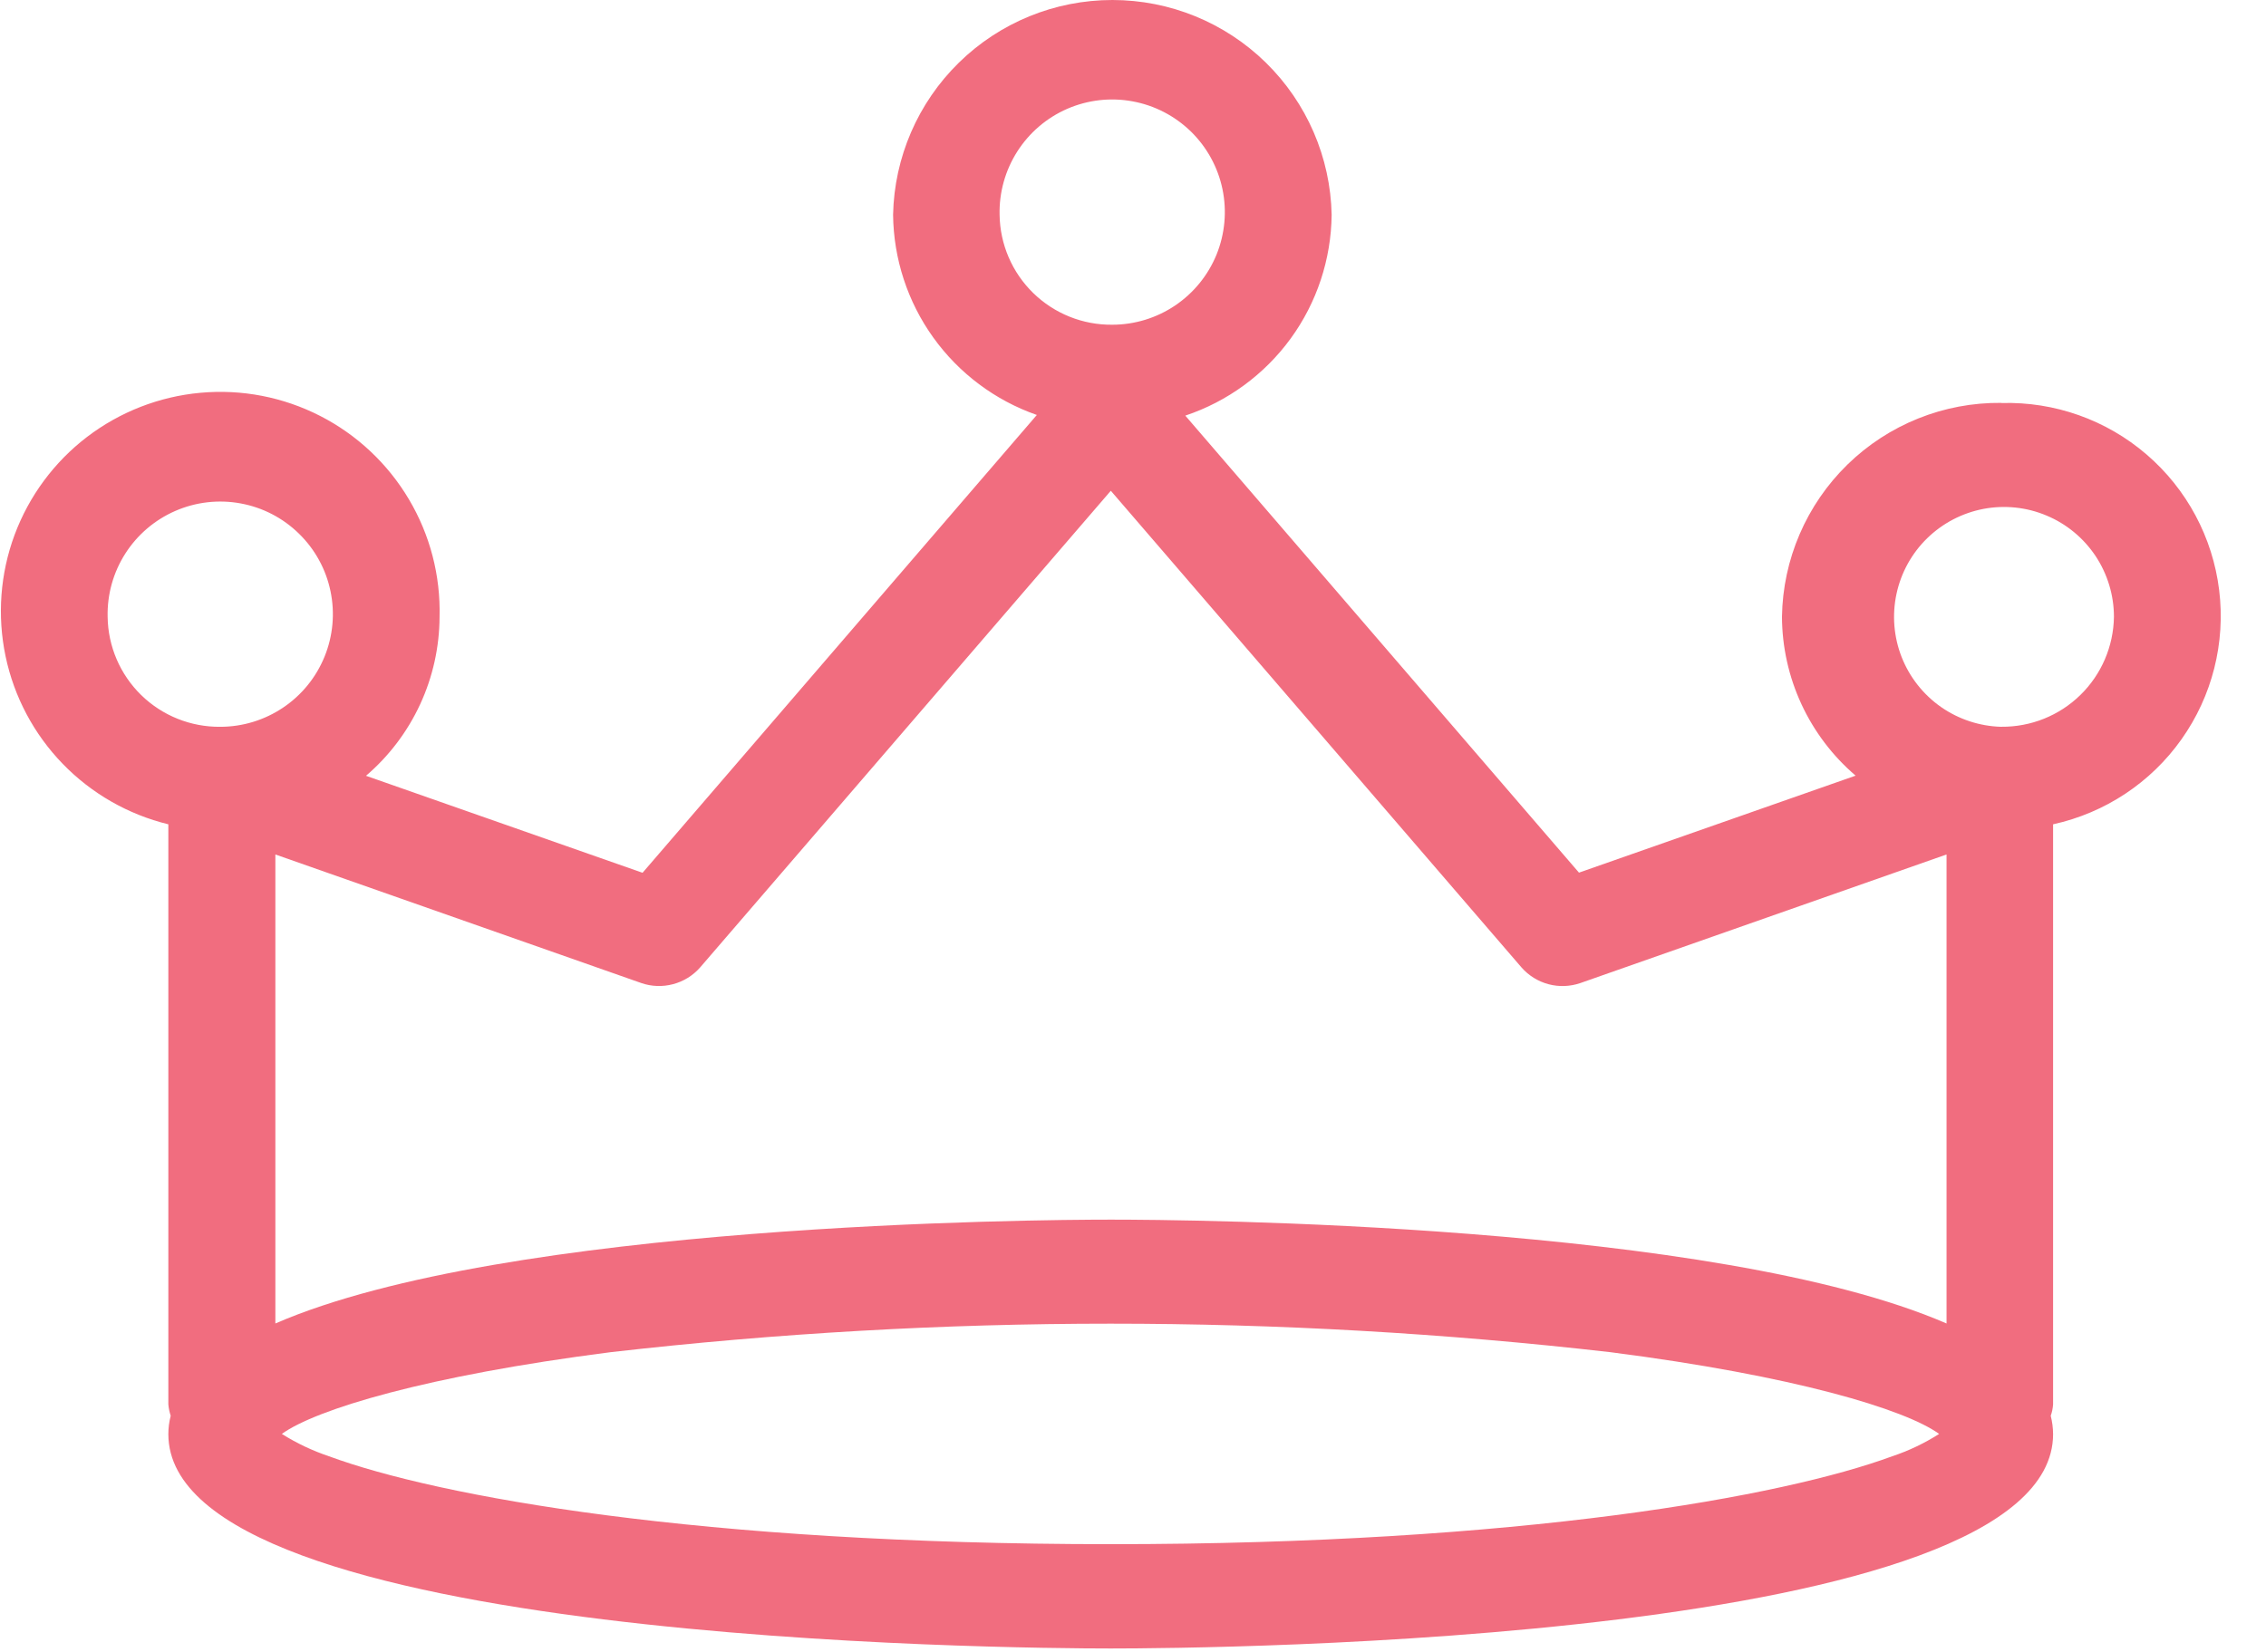
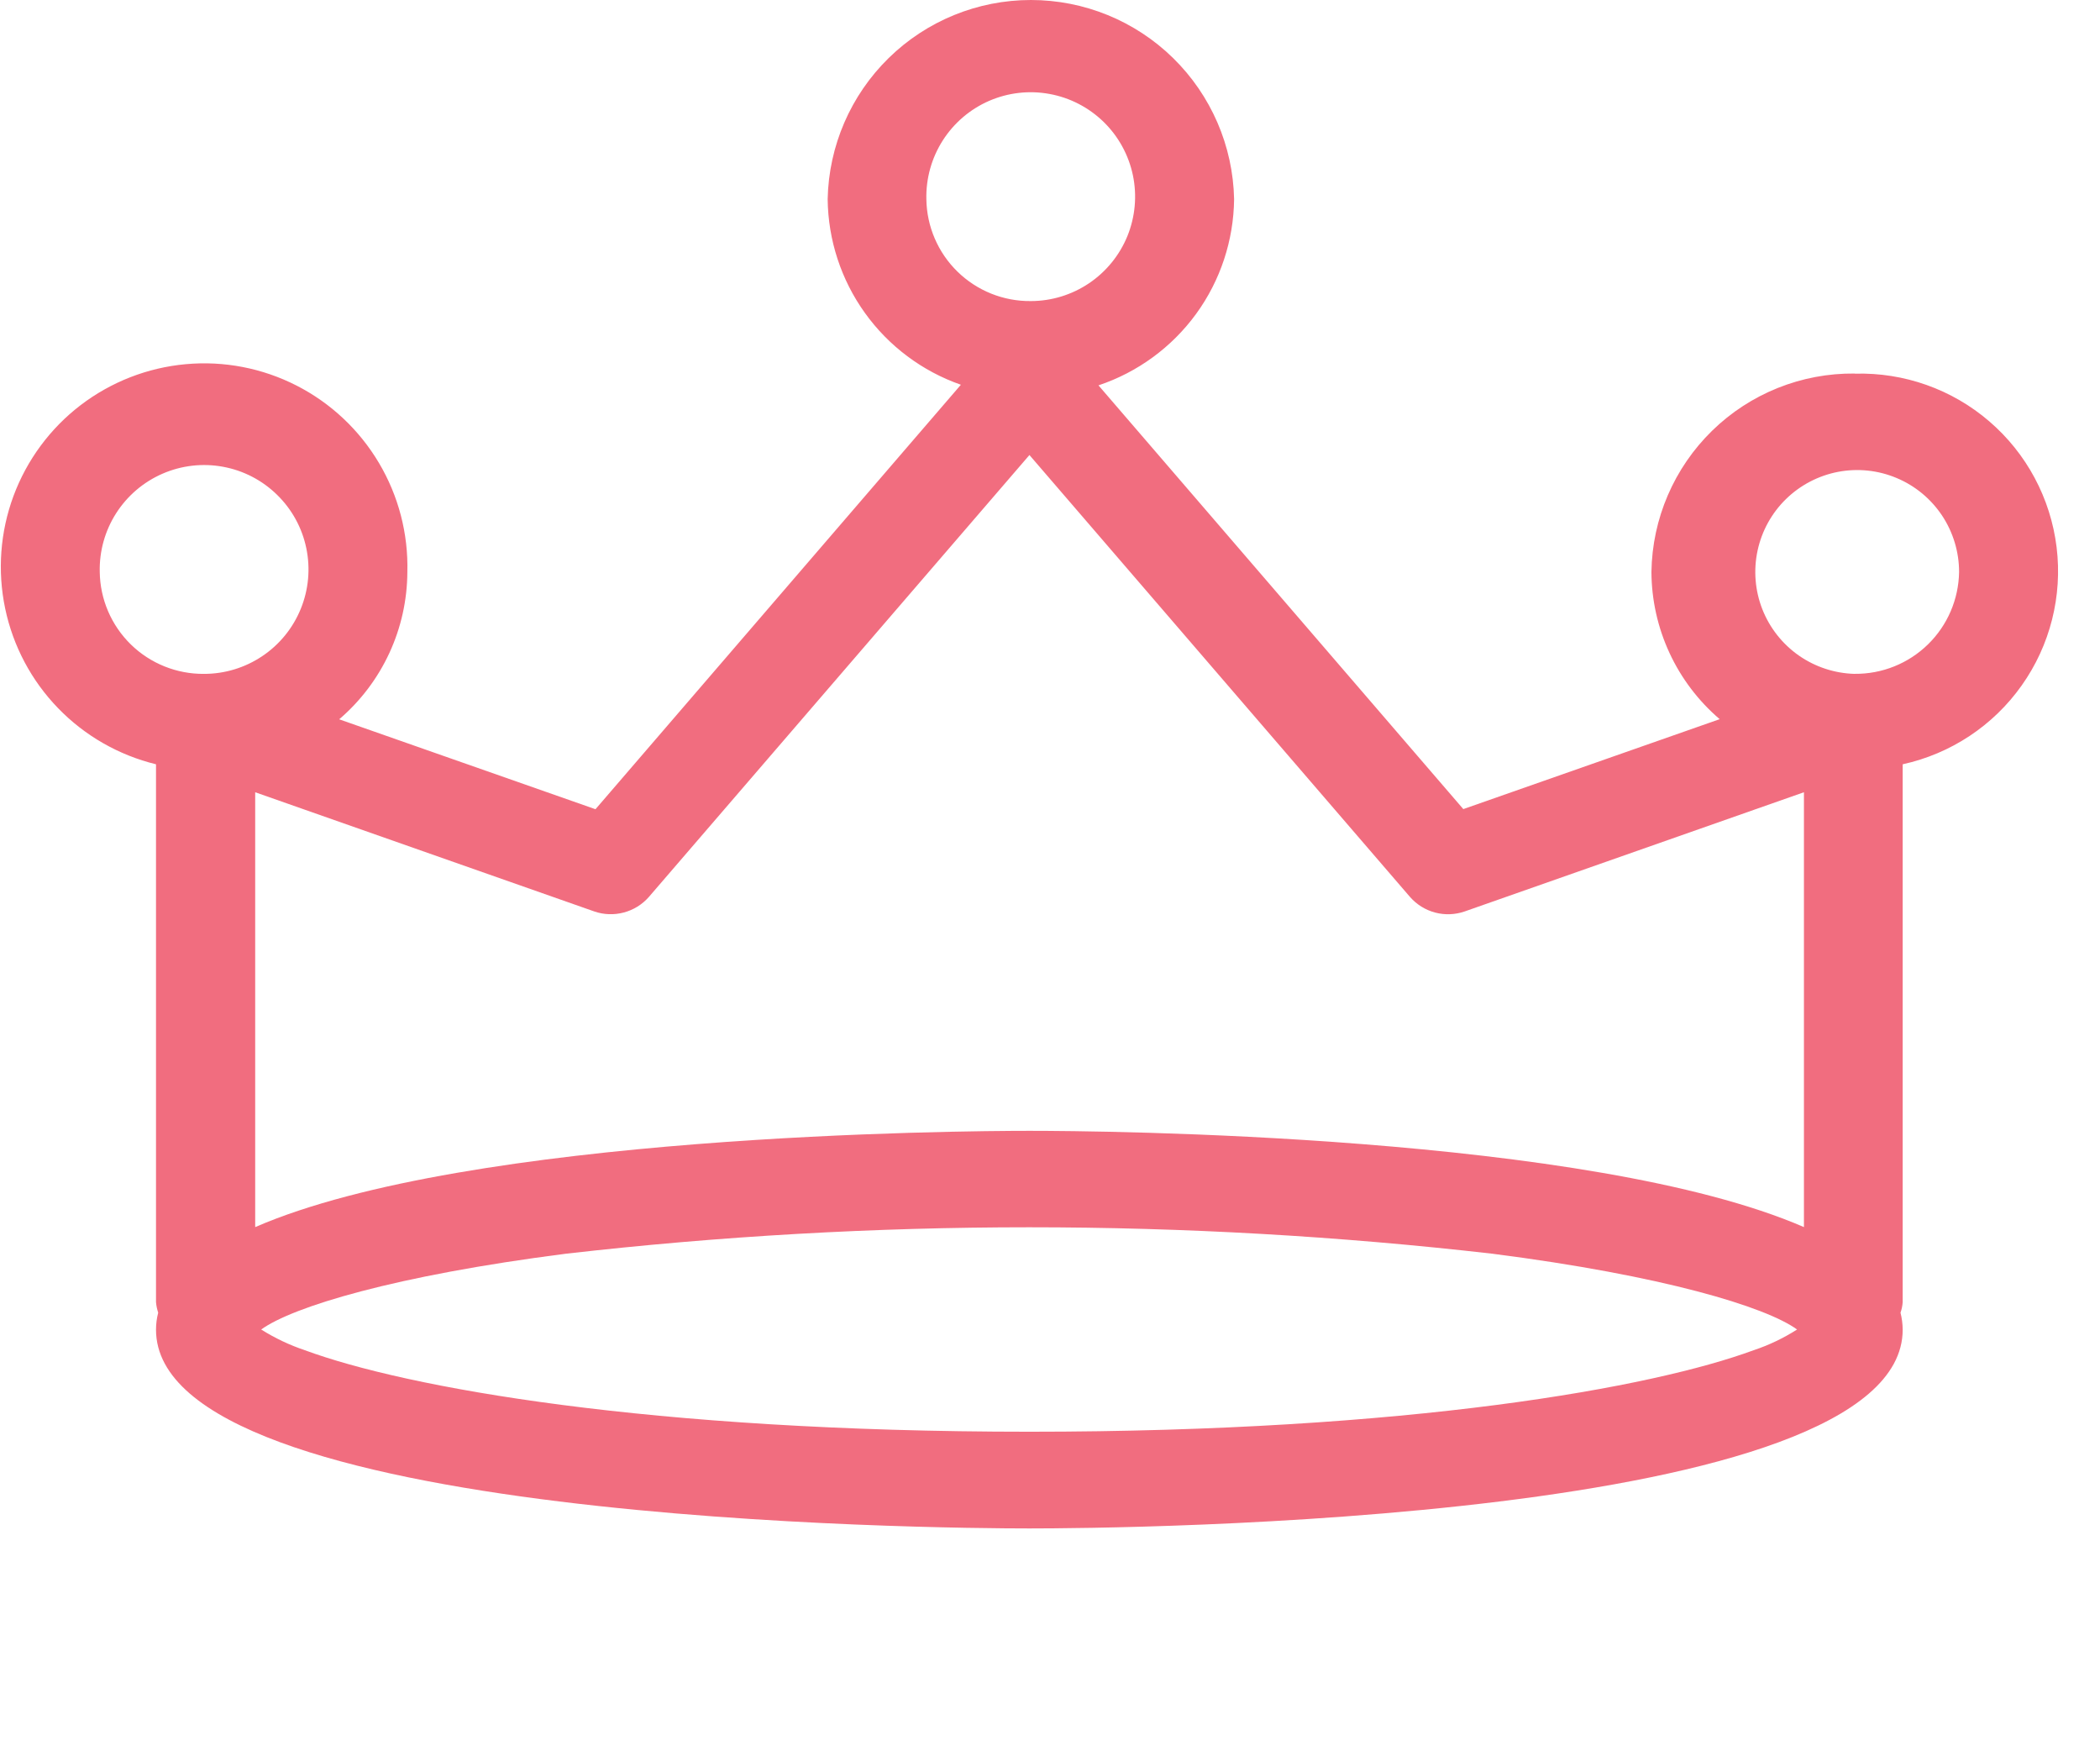
- <svg xmlns="http://www.w3.org/2000/svg" width="48" height="35" viewBox="0 0 48 35" fill="none">
+ <svg xmlns="http://www.w3.org/2000/svg" width="48" height="40" viewBox="0 0 48 40" fill="none">
  <path d="M42.393 8.536C41.177 8.523 40.005 8.993 39.134 9.843C38.264 10.693 37.765 11.852 37.747 13.069C37.75 13.709 37.891 14.341 38.16 14.921C38.429 15.502 38.821 16.018 39.307 16.434L33.447 18.489L25.108 8.806C26.003 8.507 26.783 7.936 27.339 7.174C27.895 6.411 28.198 5.493 28.208 4.55C28.183 3.334 27.682 2.177 26.814 1.327C25.946 0.476 24.779 0 23.563 0C22.348 0 21.18 0.476 20.312 1.327C19.444 2.177 18.943 3.334 18.918 4.55C18.928 5.484 19.225 6.393 19.77 7.152C20.315 7.911 21.081 8.484 21.963 8.792L13.611 18.492L7.753 16.437C8.239 16.021 8.63 15.505 8.899 14.924C9.168 14.343 9.308 13.712 9.311 13.072C9.334 12.195 9.109 11.33 8.66 10.576C8.212 9.822 7.56 9.21 6.779 8.811C5.998 8.412 5.12 8.242 4.246 8.322C3.373 8.401 2.54 8.726 1.843 9.258C1.146 9.791 0.615 10.51 0.309 11.332C0.004 12.155 -0.062 13.046 0.118 13.905C0.298 14.763 0.717 15.553 1.328 16.183C1.938 16.813 2.714 17.257 3.566 17.465V29.756C3.573 29.838 3.59 29.918 3.616 29.997C3.583 30.123 3.566 30.254 3.566 30.385C3.566 34.797 21.485 34.927 23.528 34.927C25.571 34.927 43.49 34.798 43.49 30.385C43.489 30.254 43.472 30.123 43.44 29.997C43.468 29.919 43.484 29.838 43.49 29.756V17.465C44.589 17.224 45.559 16.583 46.209 15.665C46.86 14.748 47.145 13.62 47.008 12.504C46.871 11.387 46.323 10.362 45.47 9.629C44.617 8.895 43.521 8.507 42.397 8.539L42.393 8.536ZM21.174 4.552C21.163 4.078 21.293 3.611 21.548 3.211C21.803 2.811 22.171 2.496 22.606 2.306C23.041 2.117 23.522 2.061 23.989 2.147C24.456 2.232 24.886 2.455 25.226 2.786C25.565 3.117 25.798 3.542 25.895 4.006C25.992 4.471 25.948 4.953 25.77 5.393C25.591 5.832 25.285 6.208 24.892 6.473C24.498 6.738 24.035 6.88 23.56 6.88C22.935 6.886 22.334 6.645 21.886 6.208C21.439 5.772 21.183 5.176 21.174 4.552ZM13.584 20.828C13.801 20.903 14.035 20.911 14.257 20.852C14.479 20.794 14.679 20.67 14.83 20.498L23.53 10.398L32.23 20.498C32.381 20.67 32.58 20.794 32.802 20.853C33.024 20.912 33.258 20.903 33.475 20.829L41.233 18.104V28.041C36.348 25.919 25.124 25.841 23.533 25.841C21.942 25.841 10.714 25.92 5.833 28.041V18.104L13.584 20.828ZM23.527 32.717C14.827 32.717 9.278 31.706 6.97 30.855C6.619 30.737 6.283 30.578 5.97 30.381C6.692 29.86 9.031 29.149 12.936 28.649C19.971 27.844 27.076 27.844 34.111 28.649C38.011 29.149 40.356 29.86 41.076 30.381C40.765 30.579 40.431 30.739 40.081 30.855C37.779 31.704 32.235 32.717 23.527 32.717ZM2.28 13.069C2.269 12.595 2.399 12.128 2.655 11.728C2.91 11.329 3.279 11.014 3.714 10.825C4.148 10.636 4.63 10.58 5.096 10.666C5.563 10.751 5.993 10.974 6.332 11.306C6.672 11.637 6.905 12.062 7.001 12.526C7.098 12.99 7.054 13.473 6.875 13.912C6.696 14.352 6.391 14.728 5.997 14.992C5.604 15.257 5.14 15.399 4.666 15.399C4.041 15.405 3.439 15.164 2.991 14.727C2.544 14.29 2.288 13.694 2.28 13.069ZM42.393 15.399C41.935 15.387 41.491 15.241 41.115 14.979C40.74 14.716 40.45 14.349 40.282 13.922C40.115 13.496 40.077 13.03 40.173 12.582C40.269 12.134 40.495 11.724 40.823 11.404C41.151 11.084 41.566 10.868 42.016 10.782C42.466 10.697 42.931 10.746 43.353 10.924C43.776 11.101 44.136 11.4 44.39 11.781C44.643 12.163 44.779 12.611 44.779 13.069C44.77 13.694 44.514 14.29 44.067 14.726C43.62 15.163 43.018 15.404 42.393 15.398V15.399Z" fill="#F16D7F" />
</svg>
